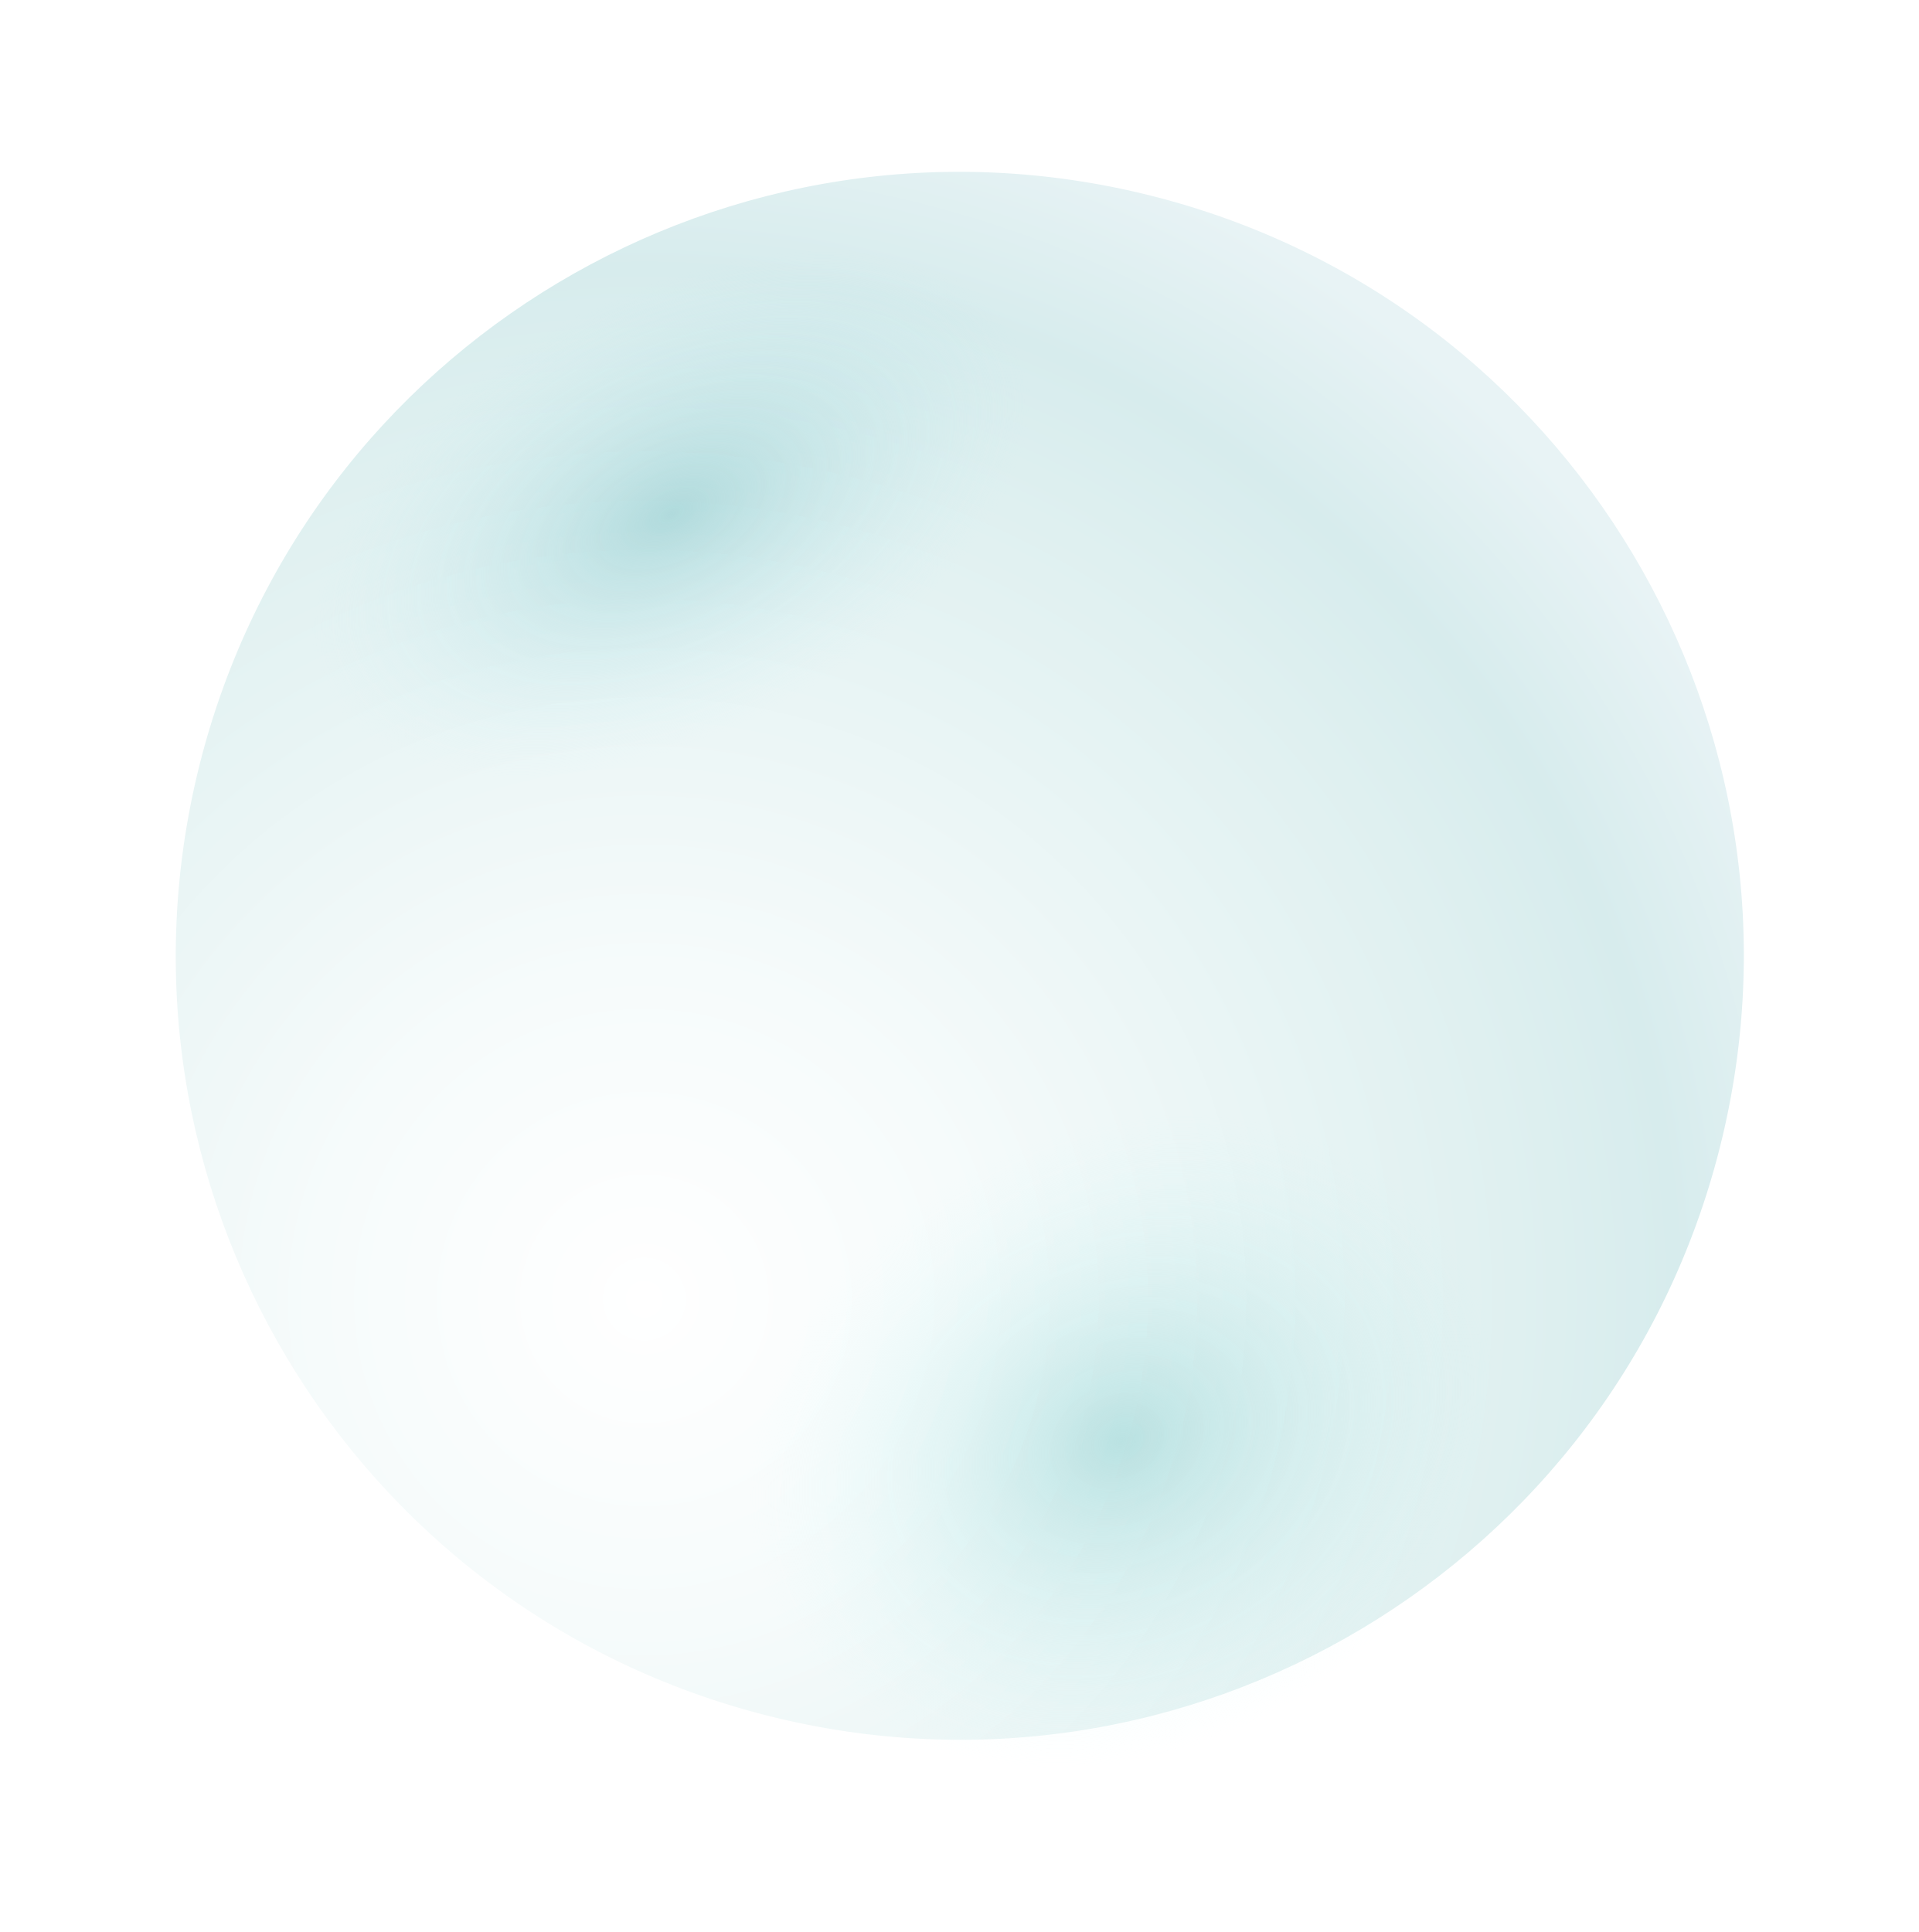
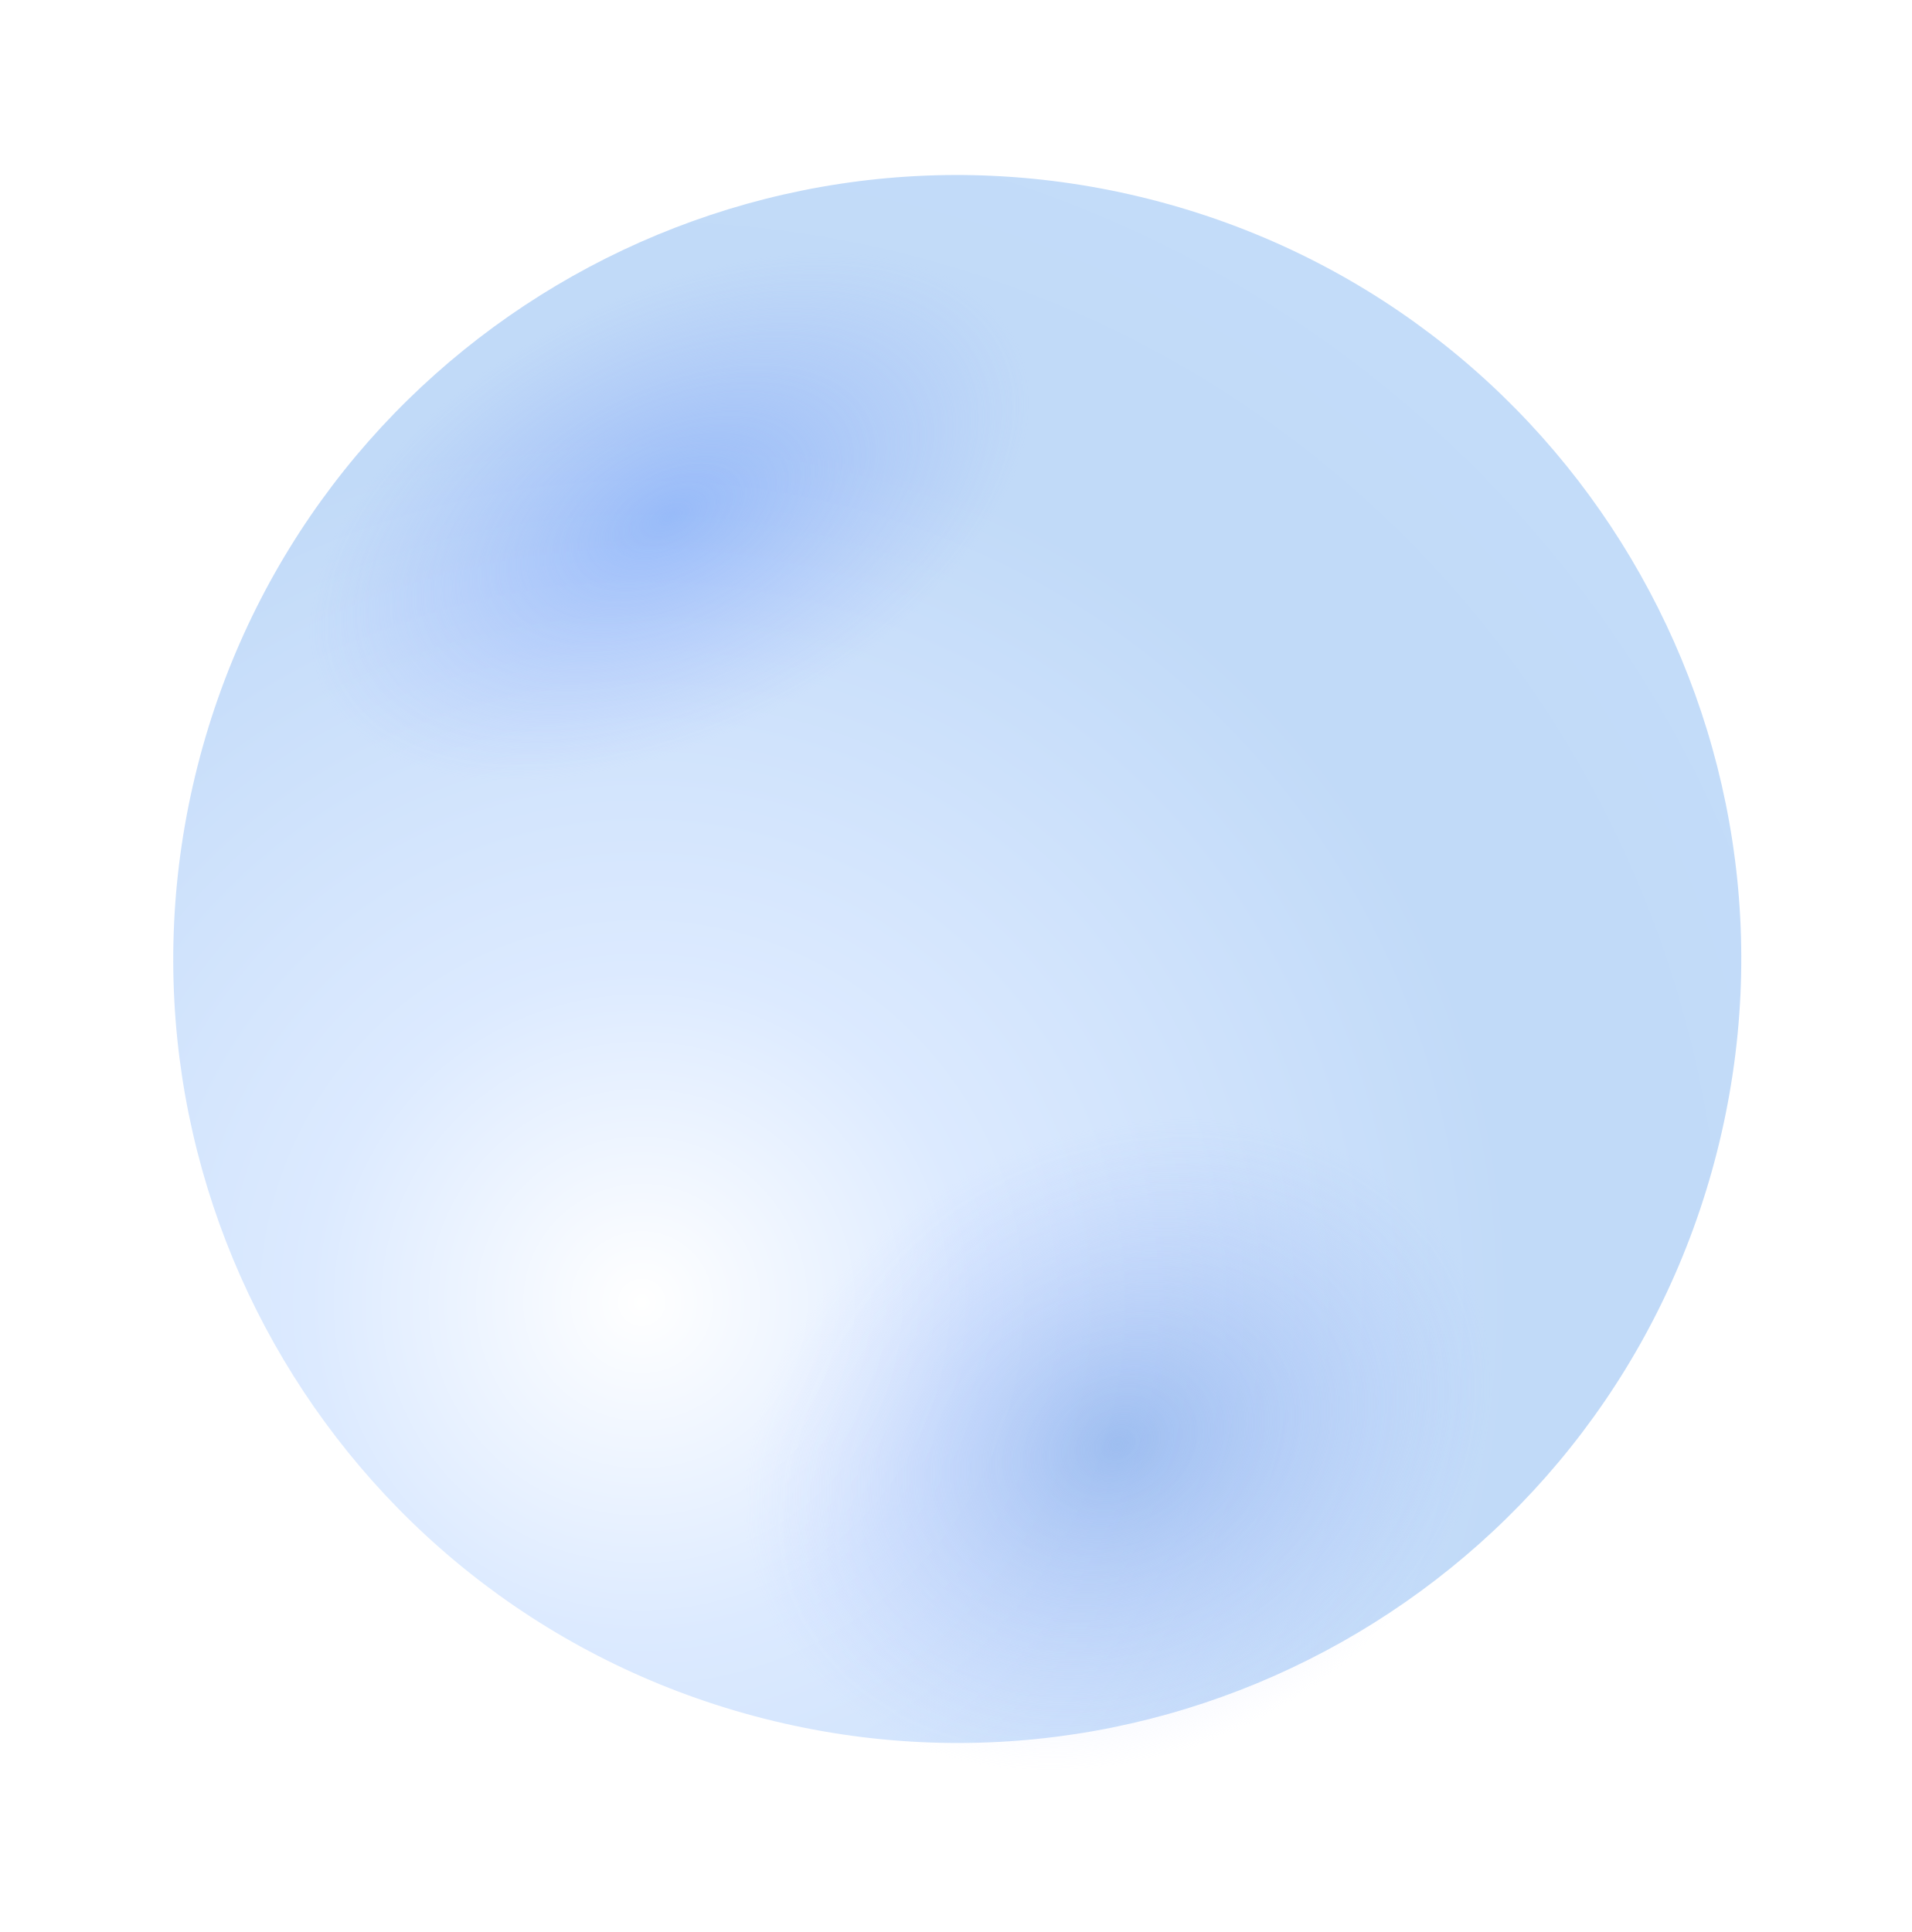
- <svg xmlns="http://www.w3.org/2000/svg" width="279" height="281" viewBox="0 0 279 281" fill="none">
-   <path d="M167.477 28.482C106.43 13.079 44.455 50.082 29.052 111.129C13.649 172.176 50.651 234.151 111.698 249.554C172.746 264.957 234.721 227.955 250.124 166.908C265.527 105.86 228.525 43.885 167.477 28.482Z" fill="url(#paint0_radial_647_23870)" />
-   <path style="mix-blend-mode:overlay" opacity="0.7" d="M236.862 163.552C248.5 166.148 251.725 144.499 244.054 115.181C236.393 85.866 220.735 60 209.089 57.391C197.453 54.785 194.239 76.437 201.909 105.754C209.58 135.072 225.226 160.946 236.859 163.561L236.862 163.552Z" fill="url(#paint1_radial_647_23870)" />
-   <path style="mix-blend-mode:overlay" opacity="0.5" d="M118.96 147.159C129.574 179.158 120.76 211.927 99.26 220.333C77.758 228.748 51.729 209.609 41.105 177.607C30.481 145.606 39.303 112.849 60.793 104.441C82.293 96.035 108.324 115.165 118.958 147.168L118.96 147.159Z" fill="url(#paint2_radial_647_23870)" />
-   <path style="mix-blend-mode:multiply" d="M81.323 45.636C110.208 30.853 140.509 32.321 148.998 48.912C157.488 65.503 140.964 90.933 112.077 105.726C83.193 120.509 52.891 119.041 44.402 102.45C35.913 85.859 52.437 60.429 81.323 45.636Z" fill="url(#paint3_radial_647_23870)" />
-   <path style="mix-blend-mode:multiply" d="M140.997 169.241C169.881 154.459 202.878 161.185 214.688 184.276C226.501 207.358 212.67 238.057 183.786 252.84C154.901 267.623 121.907 260.886 110.095 237.805C98.282 214.724 112.113 184.024 140.997 169.241Z" fill="url(#paint4_radial_647_23870)" />
+ <svg xmlns="http://www.w3.org/2000/svg" width="278" height="281" viewBox="0 0 278 281" fill="none">
+   <path d="M167.292 28.992C106.27 13.49 44.235 50.392 28.733 111.414C13.23 172.436 50.132 234.471 111.154 249.973C172.176 265.475 234.211 228.574 249.713 167.552C265.215 106.53 228.314 44.495 167.292 28.992Z" fill="url(#paint0_radial_771_26258)" />
+   <path style="mix-blend-mode:overlay" opacity="0.7" d="M236.457 164.174C248.091 166.789 251.351 145.146 243.727 115.816C236.114 86.488 220.498 60.596 208.857 57.969C197.225 55.344 193.975 76.99 201.598 106.32C209.222 135.65 224.825 161.549 236.454 164.184L236.457 164.174Z" fill="url(#paint1_radial_771_26258)" />
+   <path style="mix-blend-mode:overlay" opacity="0.5" d="M118.582 147.59C129.144 179.606 120.276 212.361 98.763 220.732C77.247 229.112 51.25 209.931 40.678 177.912C30.106 145.893 38.981 113.15 60.485 104.777C81.998 96.407 107.998 115.578 118.579 147.6L118.582 147.59Z" fill="url(#paint2_radial_771_26258)" />
+   <path style="mix-blend-mode:multiply" d="M81.11 46.006C110.018 31.27 140.318 32.787 148.78 49.392C157.242 65.997 140.677 91.4 111.766 106.146C82.858 120.882 52.559 119.365 44.097 102.76C35.635 86.155 52.2 60.752 81.11 46.006Z" fill="url(#paint3_radial_771_26258)" />
+   <path style="mix-blend-mode:multiply" d="M140.583 169.708C169.491 154.972 202.477 161.753 214.25 184.863C226.025 207.963 212.144 238.64 183.236 253.376C154.328 268.112 121.344 261.322 109.569 238.221C97.794 215.121 111.675 184.444 140.583 169.708Z" fill="url(#paint4_radial_771_26258)" />
  <defs>
-     <radialGradient id="paint0_radial_647_23870" cx="0" cy="0" r="1" gradientUnits="userSpaceOnUse" gradientTransform="translate(93.5455 188.9) rotate(-165.839) scale(178.84 178.84)">
+     <radialGradient id="paint0_radial_771_26258" cx="0" cy="0" r="1" gradientUnits="userSpaceOnUse" gradientTransform="translate(93.0997 189.29) rotate(-165.746) scale(178.84 178.84)">
      <stop stop-color="white" />
-       <stop offset="0.27" stop-color="#F6FBFB" />
-       <stop offset="0.71" stop-color="#DFF0F0" />
-       <stop offset="0.84" stop-color="#D7ECED" />
-       <stop offset="1" stop-color="#E8F3F5" />
+       <stop offset="0.27" stop-color="#DCEAFF" />
+       <stop offset="0.71" stop-color="#C1DAF8" />
+       <stop offset="0.84" stop-color="#C1DAF8" />
+       <stop offset="1" stop-color="#C3DCF9" />
    </radialGradient>
-     <radialGradient id="paint1_radial_647_23870" cx="0" cy="0" r="1" gradientUnits="userSpaceOnUse" gradientTransform="translate(-334.234 -2080.34) rotate(75.3408) scale(54.9827 19.2579)">
+     <radialGradient id="paint1_radial_771_26258" cx="0" cy="0" r="1" gradientUnits="userSpaceOnUse" gradientTransform="translate(-330.993 -2080.64) rotate(75.4338) scale(54.9827 19.2579)">
      <stop stop-color="white" />
      <stop offset="0.1" stop-color="white" stop-opacity="0.85" />
      <stop offset="0.29" stop-color="white" stop-opacity="0.59" />
      <stop offset="0.47" stop-color="white" stop-opacity="0.38" />
      <stop offset="0.63" stop-color="white" stop-opacity="0.22" />
      <stop offset="0.78" stop-color="white" stop-opacity="0.1" />
      <stop offset="0.91" stop-color="white" stop-opacity="0.03" />
      <stop offset="1" stop-color="white" stop-opacity="0" />
    </radialGradient>
-     <radialGradient id="paint2_radial_647_23870" cx="0" cy="0" r="1" gradientUnits="userSpaceOnUse" gradientTransform="translate(221.778 105.077) rotate(-21.3692) scale(41.899 60.944)">
+     <radialGradient id="paint2_radial_771_26258" cx="0" cy="0" r="1" gradientUnits="userSpaceOnUse" gradientTransform="translate(221.468 105.676) rotate(-21.2762) scale(41.899 60.944)">
      <stop stop-color="white" />
      <stop offset="0.1" stop-color="white" stop-opacity="0.85" />
      <stop offset="0.29" stop-color="white" stop-opacity="0.59" />
      <stop offset="0.47" stop-color="white" stop-opacity="0.38" />
      <stop offset="0.63" stop-color="white" stop-opacity="0.22" />
      <stop offset="0.78" stop-color="white" stop-opacity="0.1" />
      <stop offset="0.91" stop-color="white" stop-opacity="0.03" />
      <stop offset="1" stop-color="white" stop-opacity="0" />
    </radialGradient>
-     <radialGradient id="paint3_radial_647_23870" cx="0" cy="0" r="1" gradientUnits="userSpaceOnUse" gradientTransform="translate(97.639 74.7675) rotate(-117.109) scale(32.1081 56.33)">
-       <stop stop-color="#C6E6E8" />
-       <stop offset="1" stop-color="#EDFCFF" stop-opacity="0" />
+     <radialGradient id="paint3_radial_771_26258" cx="0" cy="0" r="1" gradientUnits="userSpaceOnUse" gradientTransform="translate(97.3784 75.1639) rotate(-117.016) scale(32.1081 56.33)">
+       <stop stop-color="#C4D8FF" />
+       <stop offset="1" stop-color="#D6DCFF" stop-opacity="0" />
    </radialGradient>
-     <radialGradient id="paint4_radial_647_23870" cx="0" cy="0" r="1" gradientUnits="userSpaceOnUse" gradientTransform="translate(163.038 209.562) rotate(-117.099) scale(45.072 56.34)">
-       <stop stop-color="#C6E8E8" />
-       <stop offset="1" stop-color="#EDFFFF" stop-opacity="0" />
+     <radialGradient id="paint4_radial_771_26258" cx="0" cy="0" r="1" gradientUnits="userSpaceOnUse" gradientTransform="translate(162.558 210.065) rotate(-117.006) scale(45.072 56.34)">
+       <stop stop-color="#BED3F2" />
+       <stop offset="1" stop-color="#DCE2FF" stop-opacity="0" />
    </radialGradient>
  </defs>
</svg>
